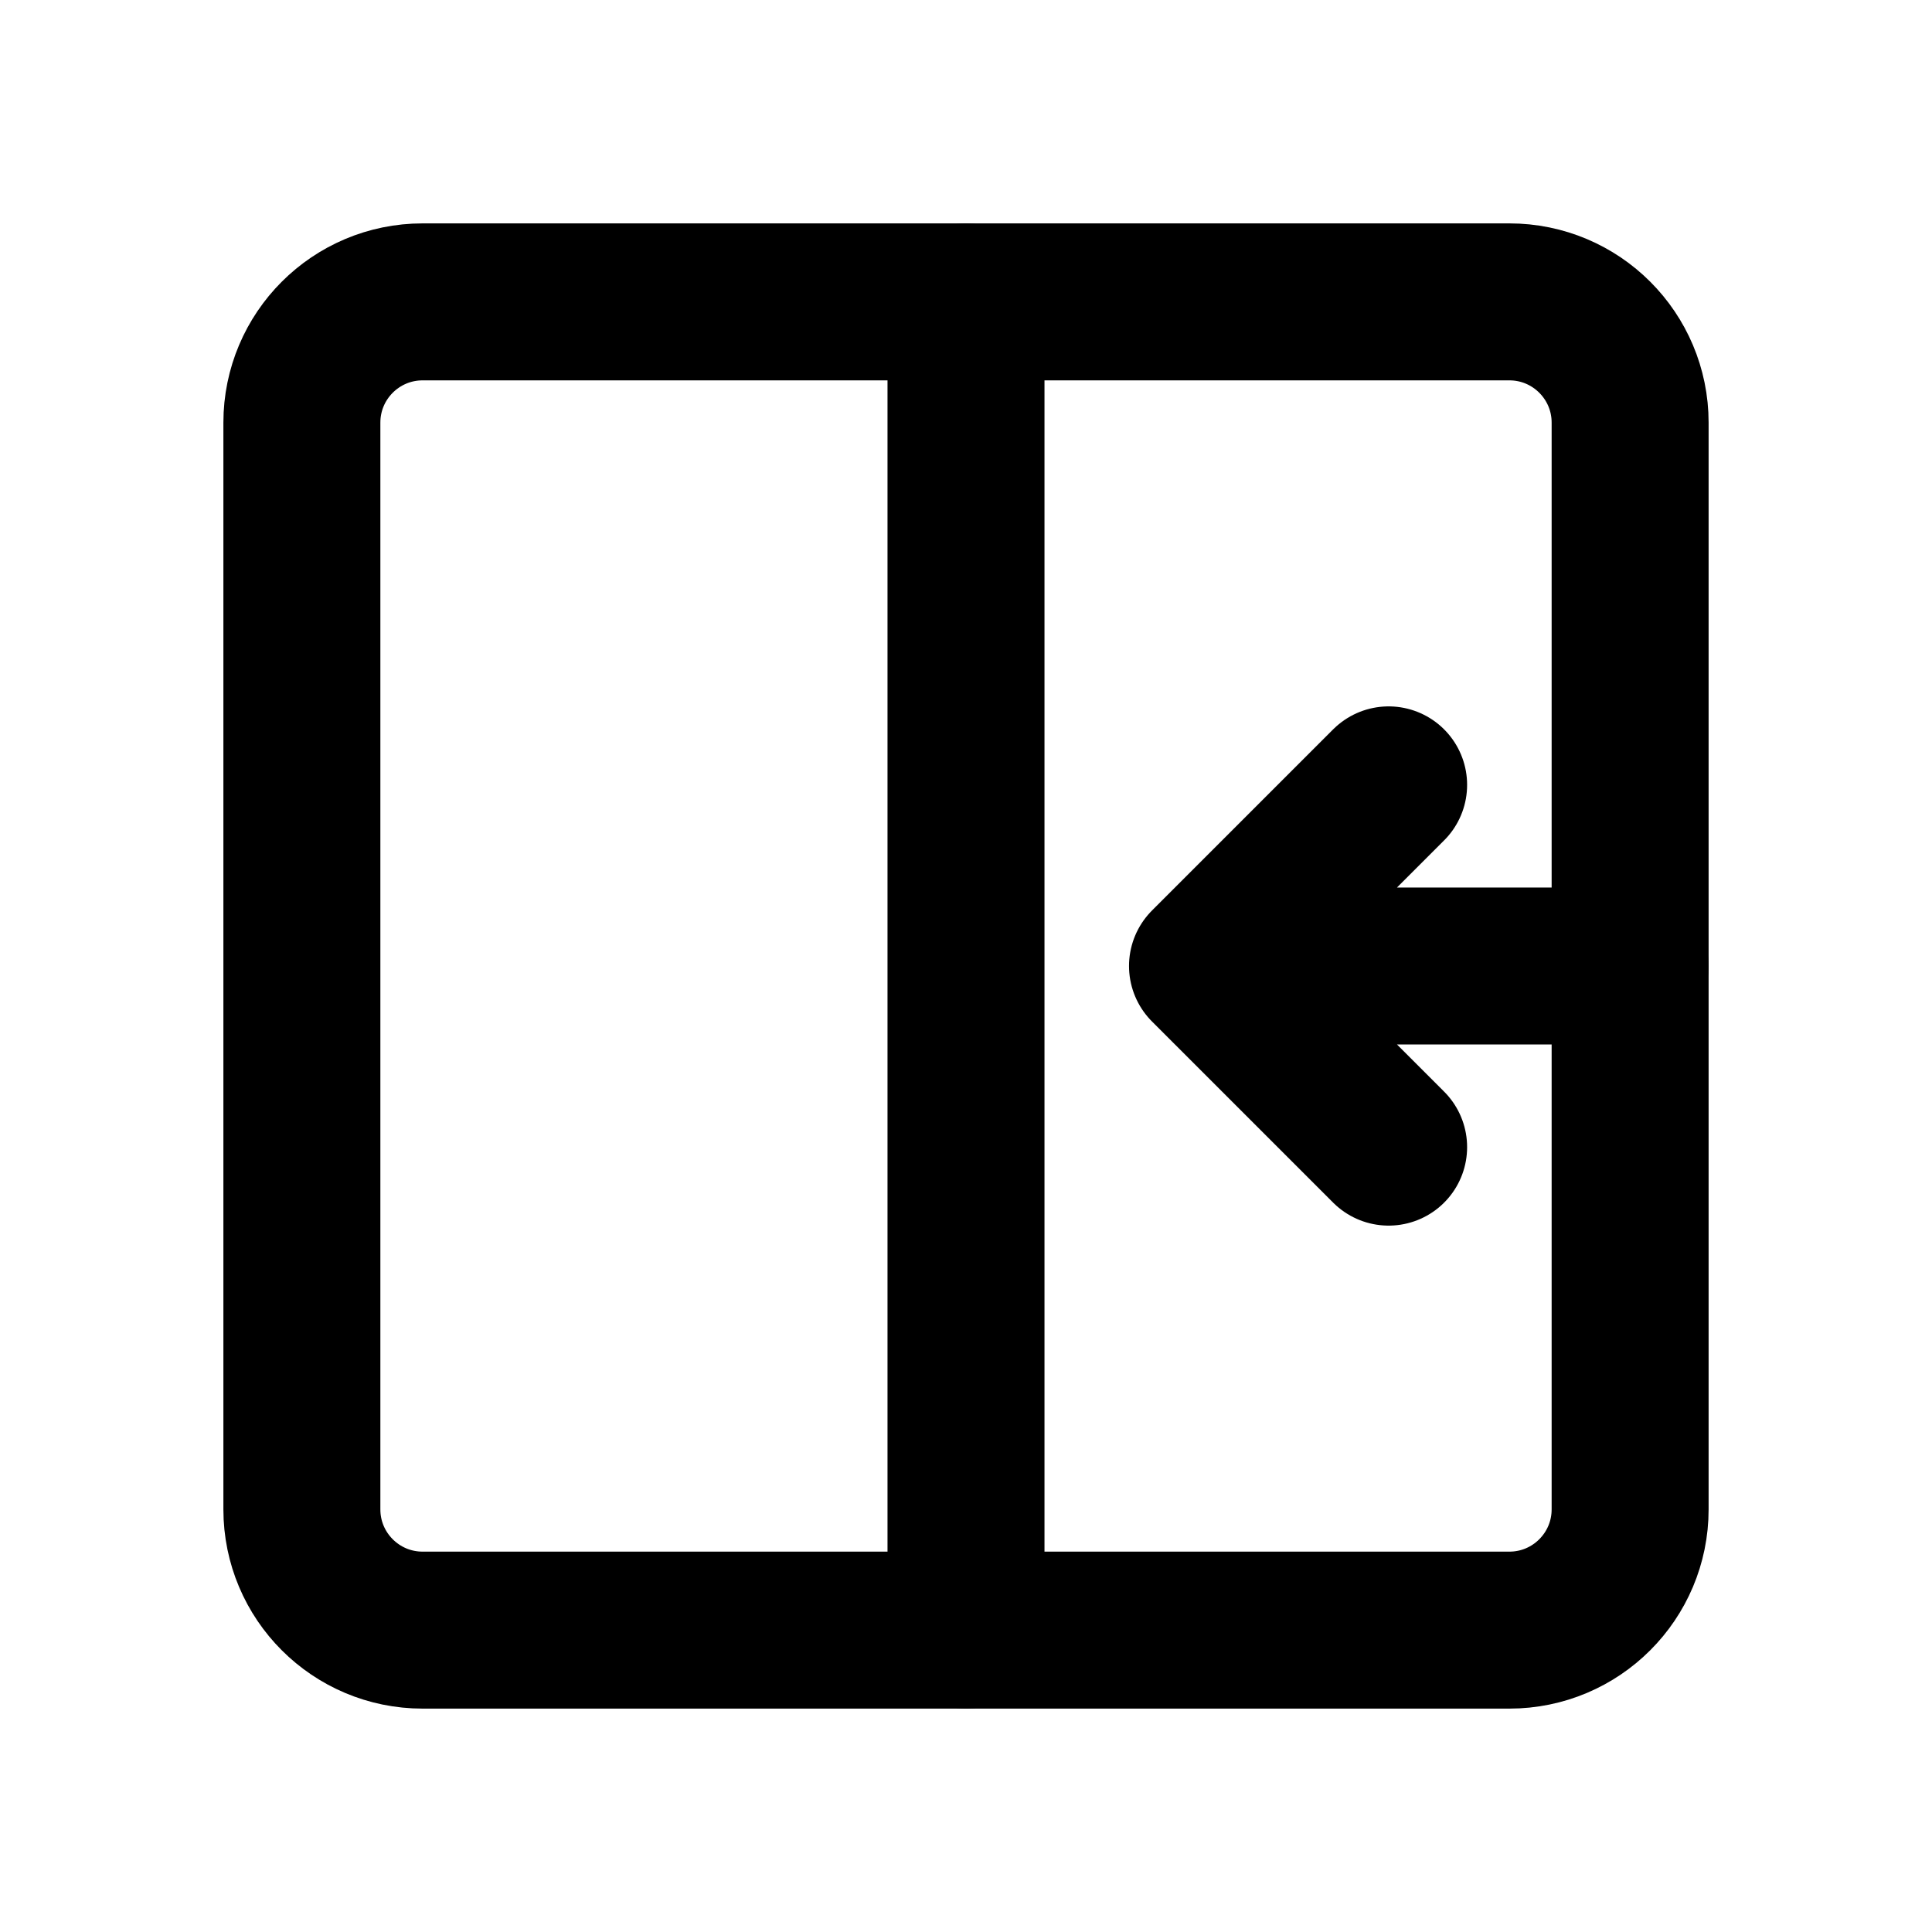
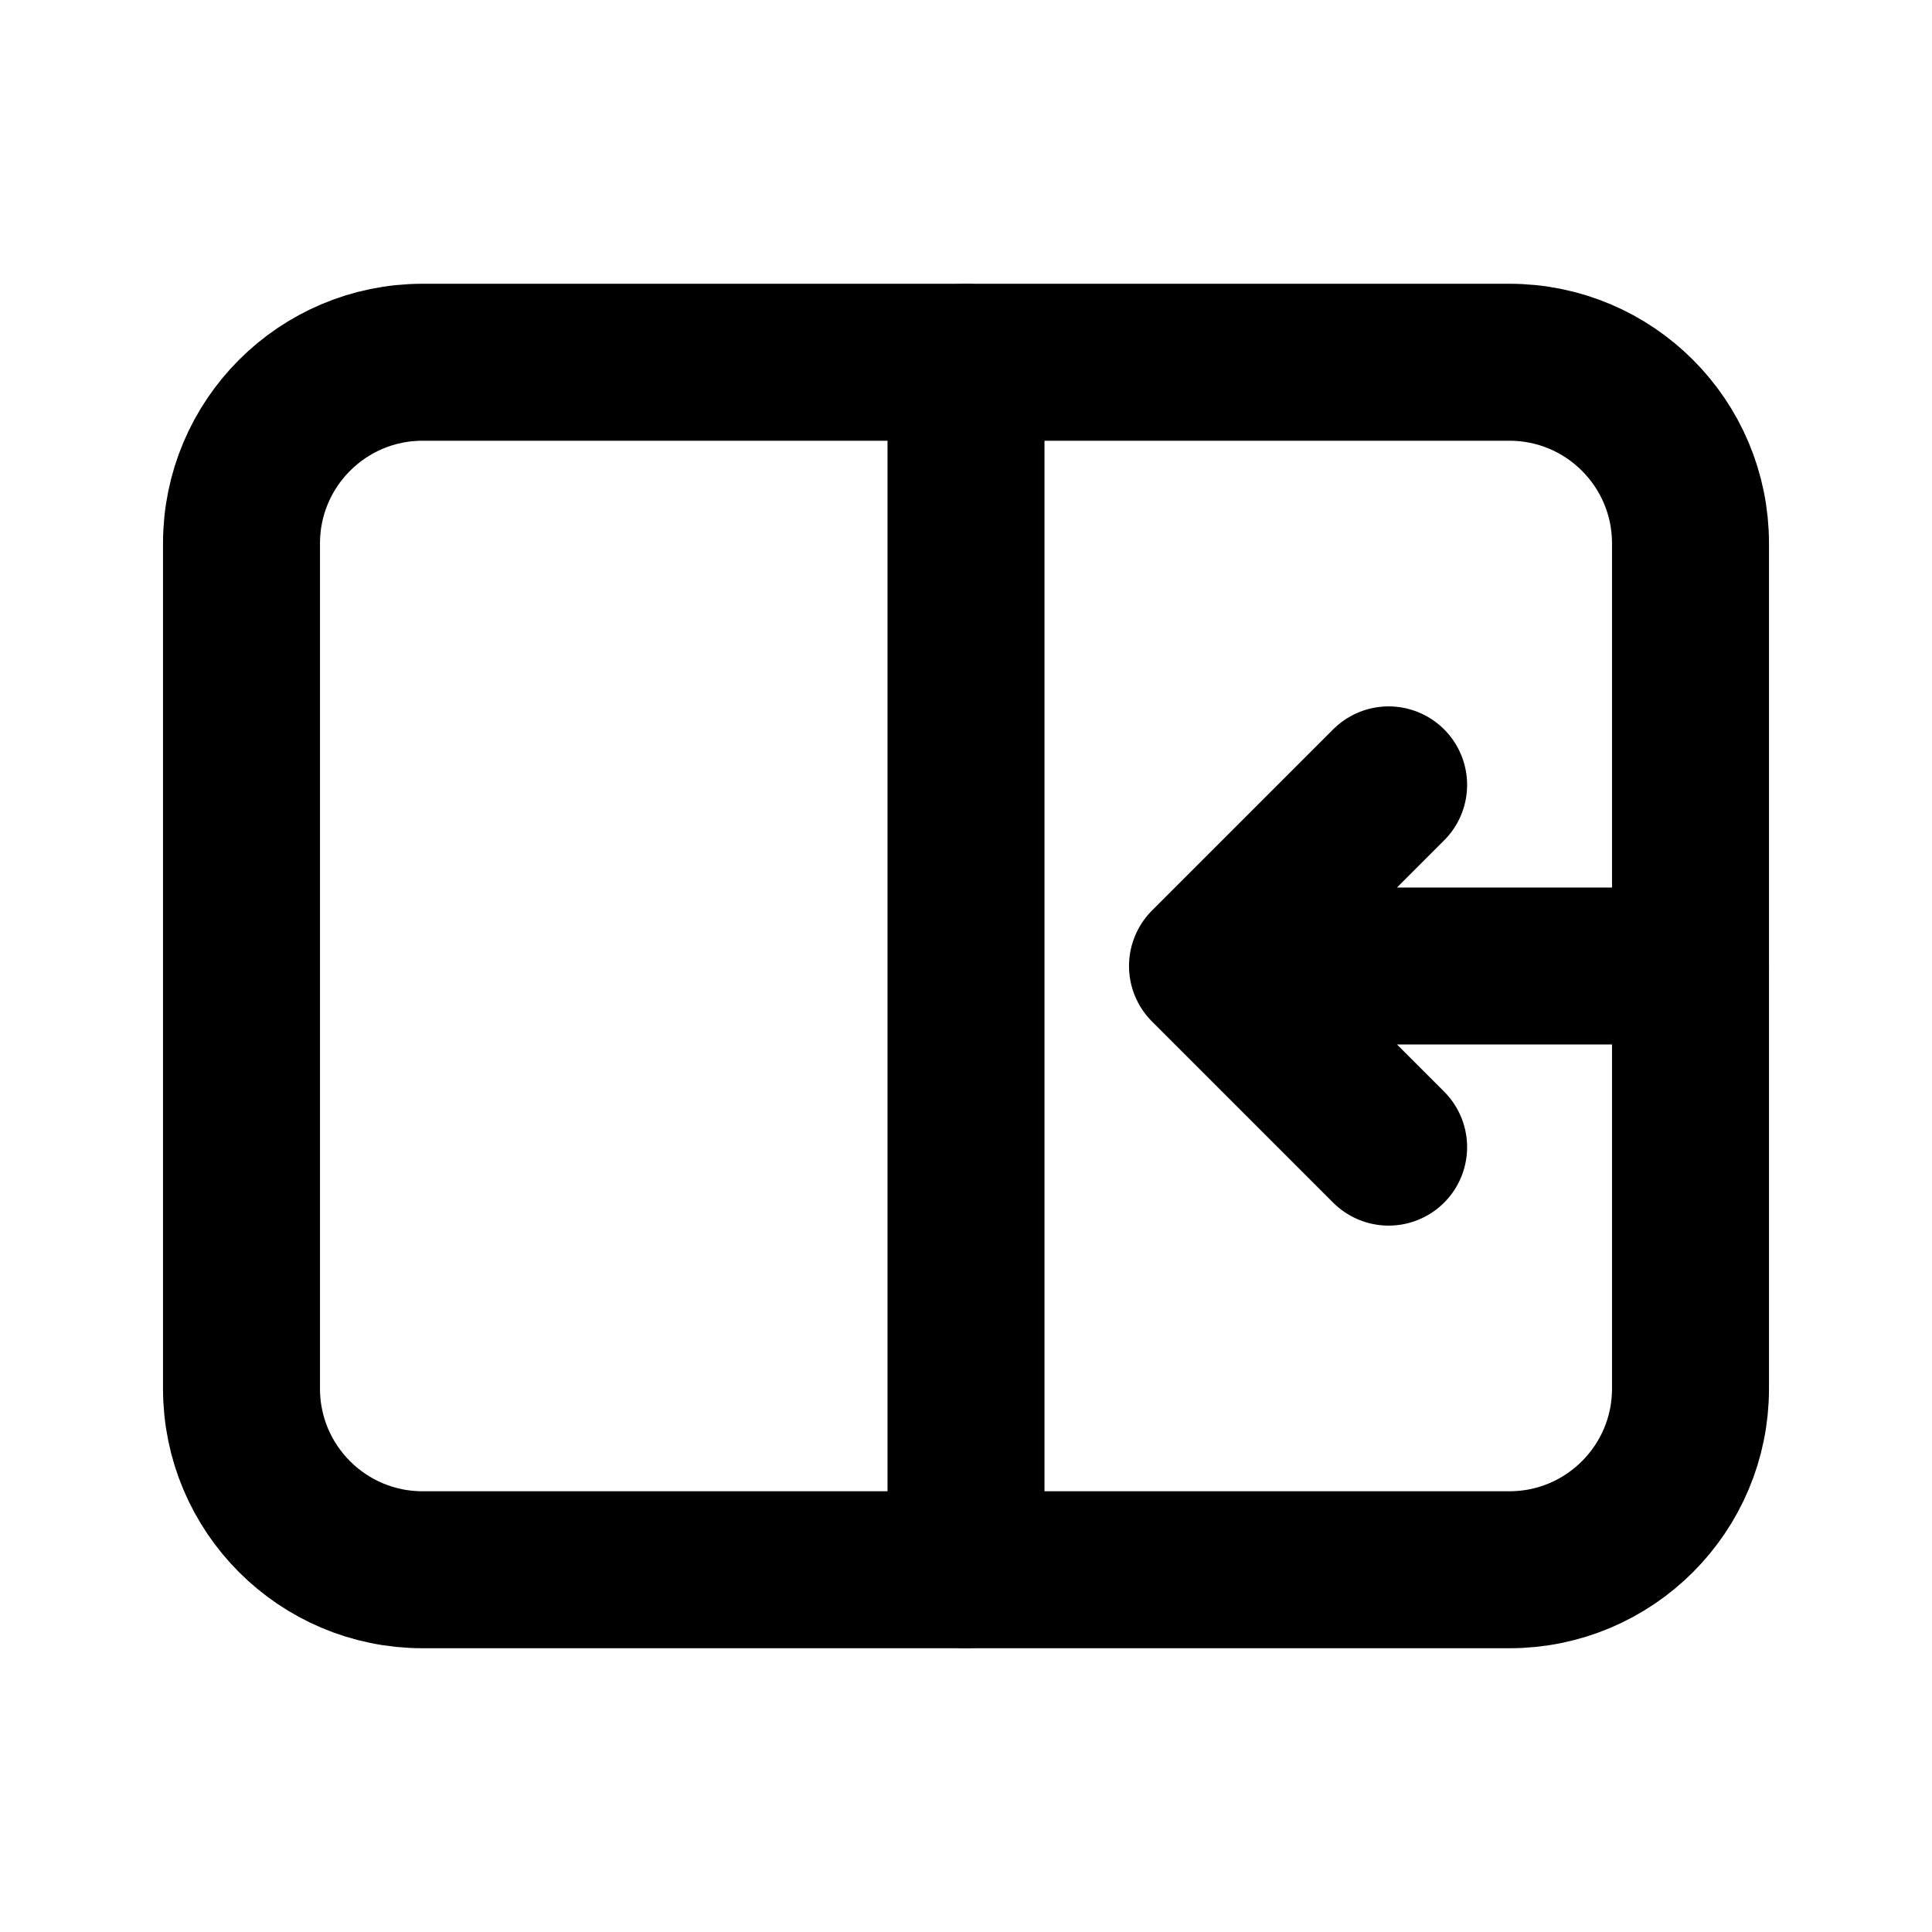
<svg xmlns="http://www.w3.org/2000/svg" width="16" height="16" viewBox="0 0 16 16" fill="none" stroke="currentColor" stroke-width="1.3" stroke-linecap="round" stroke-linejoin="round">
-   <rect x="2.5" y="2.5" width="11" height="11" rx="1" />
-   <path d="M8 2.5v11M13.5 8h-3.5M11.5 6.5 10 8l1.5 1.5" />
+   <rect x="2" y="3" width="12" height="10" rx="1.5" />
+   <path d="M8 3v10M14 8h-4M11.5 6.5 10 8l1.5 1.5" />
</svg>
